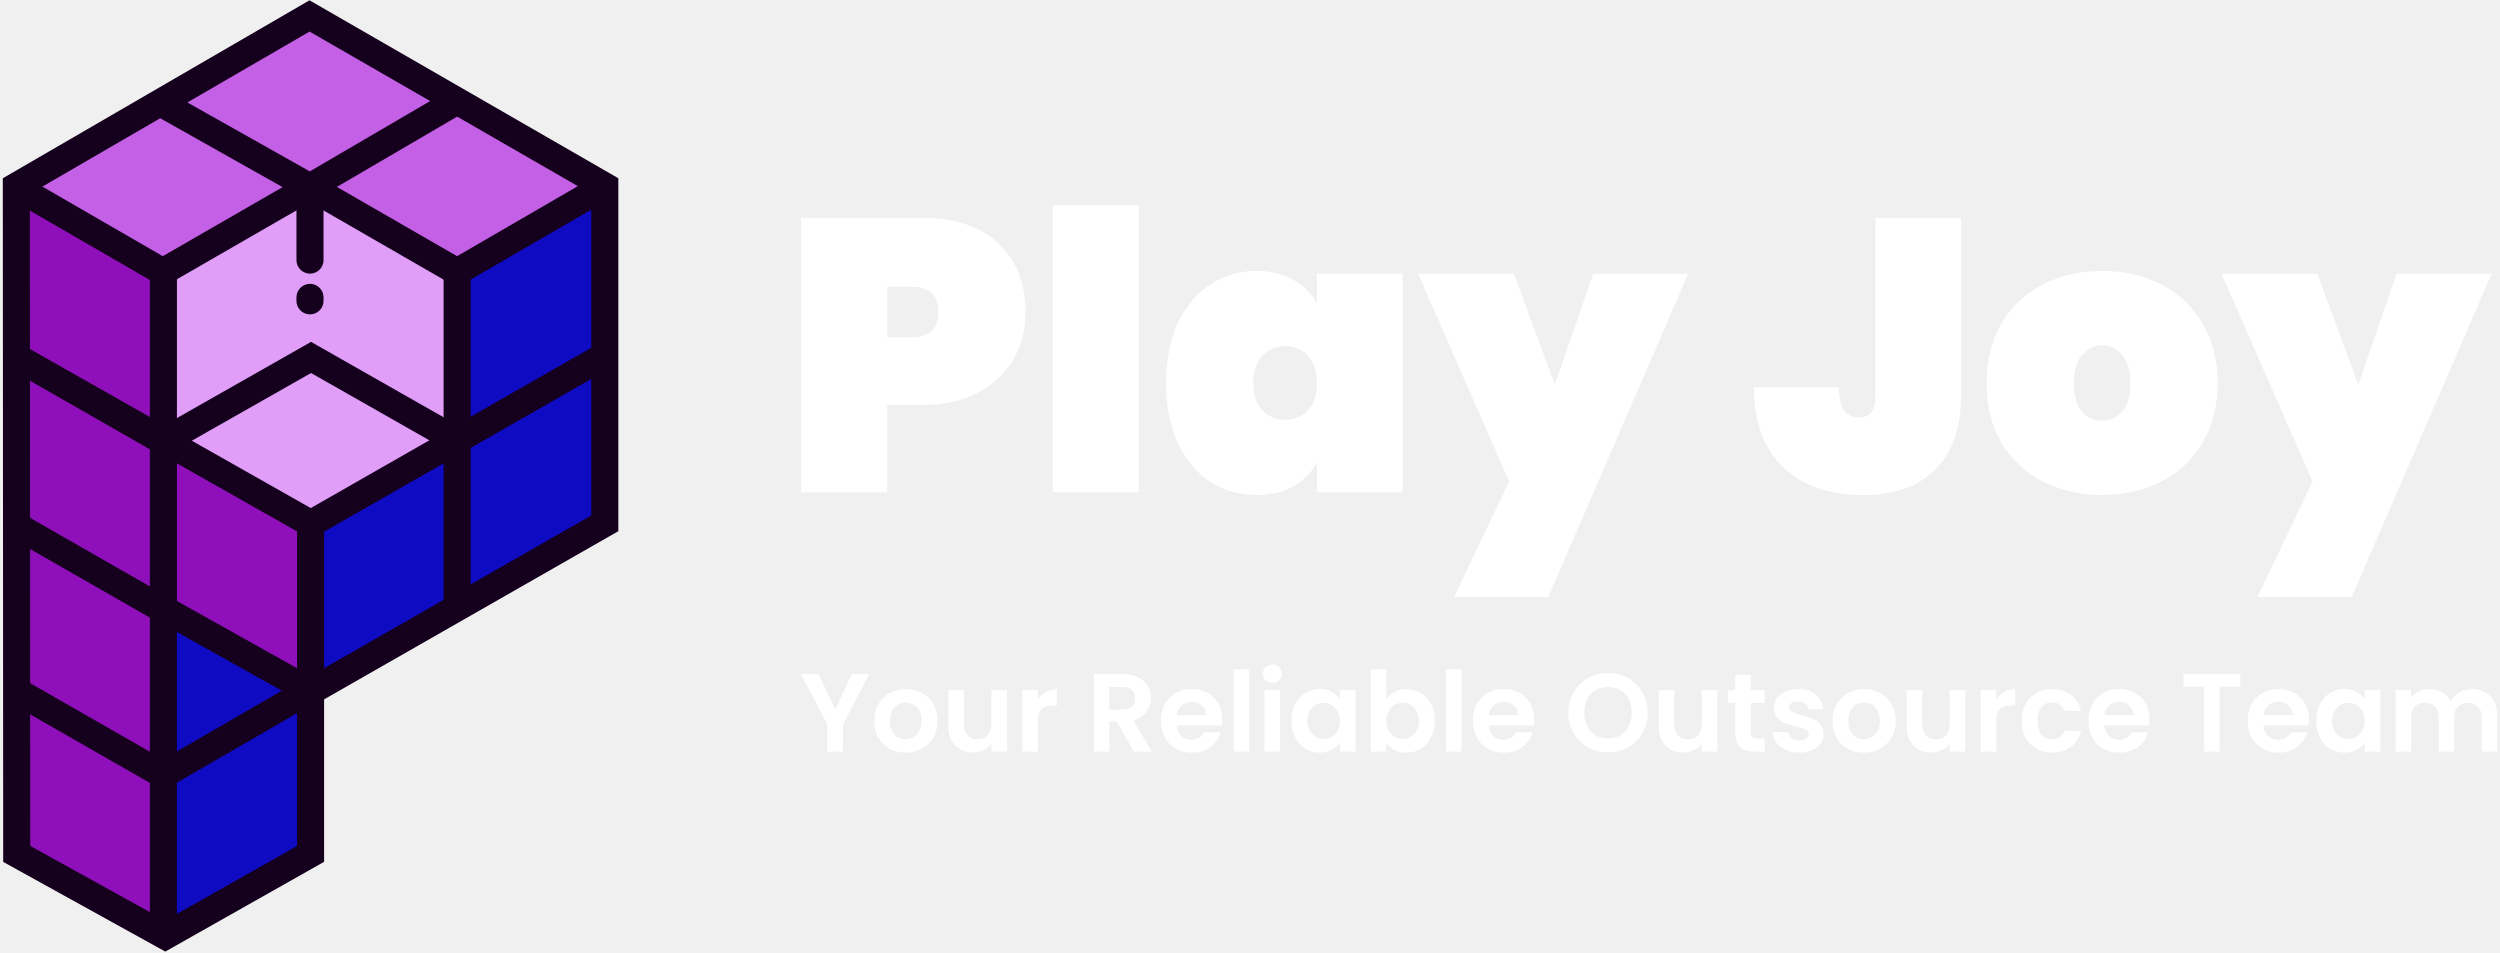
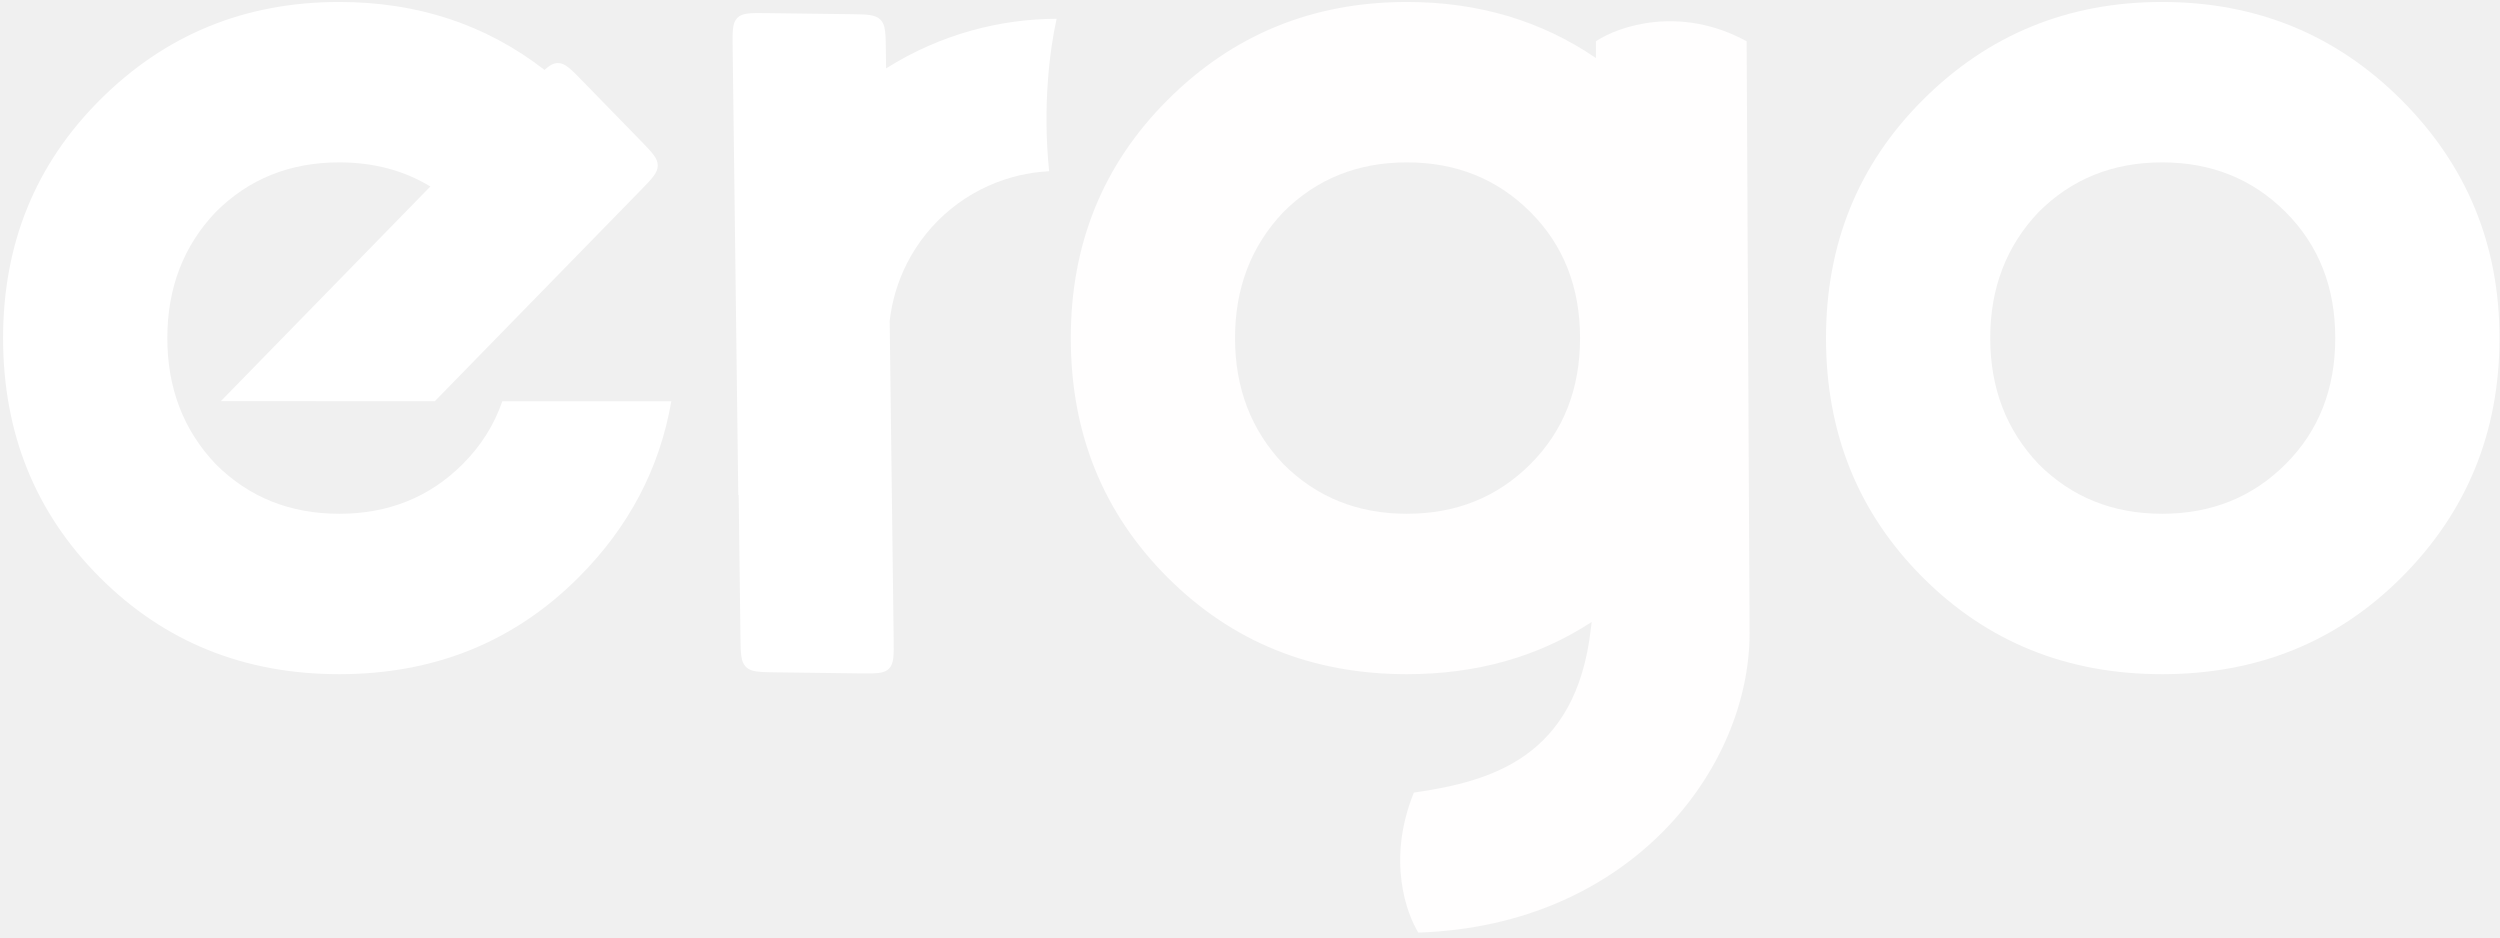
- <svg xmlns="http://www.w3.org/2000/svg" width="315" height="120" viewBox="0 0 315 120" fill="none">
-   <path d="M20.625 55.422L39.194 44.779V23.445L20.625 34.084V55.422Z" fill="#E09EF8" />
-   <path d="M39.191 87.296L57.76 76.653V55.319L39.191 65.959V87.296Z" fill="#0F0BC3" />
-   <path d="M57.762 76.645L76.33 66.002V44.668L57.762 55.307V76.645Z" fill="#0F0BC3" />
-   <path d="M57.762 55.32L76.33 44.676V23.343L57.762 33.982V55.32Z" fill="#0F0BC3" />
-   <path d="M20.625 97.956L39.194 87.313V65.98L20.625 76.619V97.956Z" fill="#0F0BC3" />
-   <path d="M20.625 118.076L39.194 107.433V86.1L20.625 96.739V118.076Z" fill="#0F0BC3" />
-   <path d="M2.055 86.101L20.623 96.744V118.077L2.055 107.438V86.101Z" fill="#8F0FBA" />
-   <path d="M2.055 65.428L20.623 76.071V97.405L2.055 86.766V65.428Z" fill="#8F0FBA" />
-   <path d="M2.055 44.668L20.623 55.311V76.645L2.055 66.006V44.668Z" fill="#8F0FBA" />
-   <path d="M20.625 55.319L39.194 65.963V87.296L20.625 76.657V55.319Z" fill="#8F0FBA" />
-   <path d="M2.055 23.443L20.623 34.087V55.42L2.055 44.781V23.443Z" fill="#8F0FBA" />
-   <path d="M57.704 55.364L39.211 65.987L20.707 55.37L39.176 44.559L57.704 55.364Z" fill="#E09EF8" />
-   <path d="M39.253 23.475L20.612 34.09L2.055 23.444L20.577 12.662L39.253 23.475Z" fill="#C460E6" />
-   <path d="M57.584 12.932L39.037 23.428L20.48 12.781L39.002 2L57.584 12.932Z" fill="#C460E6" />
-   <path d="M76.328 23.347L57.748 34.096L38.898 23.384L57.457 12.864L76.328 23.347Z" fill="#C460E6" />
-   <path d="M39.191 23.443L57.76 34.087V55.42L39.191 44.781V23.443Z" fill="#E09EF8" />
-   <path d="M76.204 23.444L39 2.008L2.059 23.444L2.107 107.593L20.818 117.944L39.131 107.593V87.13L76.204 65.941V23.444Z" stroke="#15001D" stroke-width="3.411" />
-   <path d="M20.586 34.082V117.898" stroke="#15001D" stroke-width="3.411" />
-   <path d="M2.02 23.56L20.506 34.248L39.051 23.56M39.051 23.56L57.595 34.248L76.024 23.56M39.051 23.56L57.595 12.723M39.051 23.56L20.506 13.121" stroke="#15001D" stroke-width="3.411" />
-   <path d="M57.598 34.188V76.435" stroke="#15001D" stroke-width="3.411" />
-   <path d="M76.264 44.776L39.16 65.979L2 44.937" stroke="#15001D" stroke-width="3.411" />
-   <path d="M39.129 65.818V87.296" stroke="#15001D" stroke-width="3.411" />
-   <path d="M39.127 87.095L20.789 76.841" stroke="#15001D" stroke-width="3.411" />
-   <path d="M2.137 87.094L20.566 97.645L39.297 86.807" stroke="#15001D" stroke-width="3.411" />
-   <path d="M2.137 45.065L20.566 55.615L40.025 44.565" stroke="#15001D" stroke-width="3.411" />
-   <path d="M38.344 44.557L57.234 55.3" stroke="#15001D" stroke-width="3.411" />
-   <path d="M2.137 66.267L20.566 76.817" stroke="#15001D" stroke-width="3.411" />
-   <path d="M39.059 23.523V32.769" stroke="#15001D" stroke-width="3.411" stroke-linecap="round" stroke-linejoin="round" />
-   <path d="M39.059 37.472V37.904" stroke="#15001D" stroke-width="3.411" stroke-linecap="round" stroke-linejoin="round" />
-   <path d="M129.215 39.315C129.215 41.497 128.71 43.483 127.7 45.275C126.691 47.033 125.193 48.434 123.206 49.476C121.252 50.518 118.874 51.039 116.074 51.039H111.775V62.031H100.93V27.444H116.074C120.307 27.444 123.548 28.519 125.795 30.668C128.075 32.818 129.215 35.7 129.215 39.315ZM114.852 42.49C117.099 42.49 118.223 41.432 118.223 39.315C118.223 37.198 117.099 36.14 114.852 36.14H111.775V42.49H114.852ZM143.499 25.881V62.031H132.654V25.881H143.499ZM146.931 48.255C146.931 45.356 147.42 42.848 148.397 40.732C149.407 38.582 150.775 36.954 152.5 35.846C154.227 34.707 156.164 34.137 158.314 34.137C160.106 34.137 161.652 34.511 162.955 35.26C164.258 35.977 165.251 36.97 165.935 38.24V34.479H176.731V62.031H165.935V58.269C165.251 59.539 164.258 60.549 162.955 61.298C161.652 62.014 160.106 62.373 158.314 62.373C156.164 62.373 154.227 61.819 152.5 60.712C150.775 59.572 149.407 57.944 148.397 55.827C147.42 53.677 146.931 51.153 146.931 48.255ZM165.935 48.255C165.935 46.789 165.56 45.649 164.811 44.835C164.063 44.021 163.101 43.614 161.929 43.614C160.756 43.614 159.796 44.021 159.046 44.835C158.298 45.649 157.923 46.789 157.923 48.255C157.923 49.72 158.298 50.86 159.046 51.674C159.796 52.489 160.756 52.896 161.929 52.896C163.101 52.896 164.063 52.489 164.811 51.674C165.56 50.86 165.935 49.72 165.935 48.255ZM212.72 34.479L195.085 75.221H183.214L190.151 60.663L178.671 34.479H190.737L195.915 48.45L200.751 34.479H212.72ZM247.094 27.444V49.769C247.094 53.905 246.004 57.048 243.821 59.197C241.672 61.314 238.643 62.373 234.735 62.373C230.534 62.373 227.197 61.217 224.721 58.904C222.246 56.592 221.008 53.221 221.008 48.792H231.706C231.706 50.193 231.935 51.186 232.39 51.772C232.847 52.326 233.465 52.602 234.247 52.602C234.898 52.602 235.404 52.391 235.761 51.967C236.12 51.544 236.298 50.811 236.298 49.769V27.444H247.094ZM264.869 62.373C262.101 62.373 259.609 61.803 257.394 60.663C255.181 59.523 253.437 57.895 252.167 55.778C250.931 53.628 250.311 51.121 250.311 48.255C250.311 45.389 250.931 42.897 252.167 40.781C253.437 38.631 255.181 36.986 257.394 35.846C259.609 34.707 262.101 34.137 264.869 34.137C267.638 34.137 270.129 34.707 272.343 35.846C274.558 36.986 276.284 38.631 277.521 40.781C278.791 42.897 279.426 45.389 279.426 48.255C279.426 51.121 278.791 53.628 277.521 55.778C276.284 57.895 274.558 59.523 272.343 60.663C270.129 61.803 267.638 62.373 264.869 62.373ZM264.869 52.993C265.879 52.993 266.725 52.602 267.409 51.821C268.093 51.007 268.435 49.818 268.435 48.255C268.435 46.691 268.093 45.519 267.409 44.737C266.725 43.923 265.879 43.516 264.869 43.516C263.859 43.516 263.012 43.923 262.328 44.737C261.644 45.519 261.302 46.691 261.302 48.255C261.302 49.818 261.629 51.007 262.279 51.821C262.963 52.602 263.827 52.993 264.869 52.993ZM313.953 34.479L296.317 75.221H284.446L291.383 60.663L279.903 34.479H291.969L297.148 48.45L301.984 34.479H313.953Z" fill="white" />
-   <path d="M109.512 84.936L106.208 91.306V94.708H104.248V91.306L100.93 84.936H103.142L105.242 89.402L107.328 84.936H109.512ZM114.087 94.834C113.34 94.834 112.668 94.671 112.071 94.344C111.473 94.008 111.002 93.537 110.657 92.93C110.321 92.323 110.153 91.623 110.153 90.83C110.153 90.036 110.325 89.336 110.671 88.73C111.025 88.123 111.506 87.656 112.113 87.33C112.719 86.994 113.396 86.826 114.143 86.826C114.889 86.826 115.566 86.994 116.173 87.33C116.78 87.656 117.256 88.123 117.601 88.73C117.956 89.336 118.133 90.036 118.133 90.83C118.133 91.623 117.951 92.323 117.587 92.93C117.232 93.537 116.747 94.008 116.131 94.344C115.524 94.671 114.843 94.834 114.087 94.834ZM114.087 93.126C114.441 93.126 114.773 93.042 115.081 92.874C115.398 92.697 115.65 92.435 115.837 92.09C116.023 91.745 116.117 91.325 116.117 90.83C116.117 90.092 115.921 89.528 115.529 89.136C115.146 88.734 114.675 88.534 114.115 88.534C113.555 88.534 113.083 88.734 112.701 89.136C112.327 89.528 112.141 90.092 112.141 90.83C112.141 91.567 112.323 92.136 112.687 92.538C113.06 92.93 113.527 93.126 114.087 93.126ZM126.893 86.952V94.708H124.919V93.728C124.667 94.064 124.336 94.33 123.925 94.526C123.524 94.713 123.085 94.806 122.609 94.806C122.002 94.806 121.466 94.68 120.999 94.428C120.532 94.167 120.163 93.789 119.893 93.294C119.631 92.79 119.501 92.192 119.501 91.502V86.952H121.461V91.222C121.461 91.838 121.615 92.314 121.923 92.65C122.231 92.977 122.651 93.14 123.183 93.14C123.724 93.14 124.149 92.977 124.457 92.65C124.765 92.314 124.919 91.838 124.919 91.222V86.952H126.893ZM130.787 88.156C131.039 87.745 131.366 87.423 131.767 87.19C132.178 86.956 132.645 86.84 133.167 86.84V88.898H132.649C132.033 88.898 131.566 89.042 131.249 89.332C130.941 89.621 130.787 90.125 130.787 90.844V94.708H128.827V86.952H130.787V88.156ZM142.864 94.708L140.708 90.9H139.784V94.708H137.824V84.936H141.492C142.248 84.936 142.892 85.071 143.424 85.341C143.956 85.603 144.353 85.962 144.614 86.42C144.885 86.868 145.02 87.372 145.02 87.932C145.02 88.576 144.833 89.159 144.46 89.682C144.087 90.195 143.531 90.55 142.794 90.746L145.132 94.708H142.864ZM139.784 89.43H141.422C141.954 89.43 142.351 89.304 142.612 89.052C142.873 88.79 143.004 88.431 143.004 87.974C143.004 87.526 142.873 87.18 142.612 86.938C142.351 86.686 141.954 86.56 141.422 86.56H139.784V89.43ZM154.003 90.662C154.003 90.942 153.985 91.194 153.947 91.418H148.277C148.324 91.978 148.52 92.416 148.865 92.734C149.21 93.051 149.635 93.21 150.139 93.21C150.867 93.21 151.385 92.897 151.693 92.272H153.807C153.583 93.019 153.154 93.635 152.519 94.12C151.884 94.596 151.105 94.834 150.181 94.834C149.434 94.834 148.762 94.671 148.165 94.344C147.577 94.008 147.115 93.537 146.779 92.93C146.452 92.323 146.289 91.623 146.289 90.83C146.289 90.027 146.452 89.322 146.779 88.716C147.105 88.109 147.563 87.642 148.151 87.316C148.739 86.989 149.416 86.826 150.181 86.826C150.918 86.826 151.576 86.984 152.155 87.302C152.743 87.619 153.196 88.072 153.513 88.66C153.84 89.238 154.003 89.906 154.003 90.662ZM151.973 90.102C151.964 89.598 151.782 89.196 151.427 88.898C151.072 88.59 150.638 88.436 150.125 88.436C149.64 88.436 149.229 88.585 148.893 88.884C148.566 89.173 148.366 89.579 148.291 90.102H151.973ZM157.394 84.347V94.708H155.434V84.347H157.394ZM160.325 86.028C159.979 86.028 159.69 85.92 159.457 85.706C159.233 85.481 159.121 85.206 159.121 84.879C159.121 84.553 159.233 84.282 159.457 84.067C159.69 83.843 159.979 83.731 160.325 83.731C160.67 83.731 160.955 83.843 161.179 84.067C161.412 84.282 161.529 84.553 161.529 84.879C161.529 85.206 161.412 85.481 161.179 85.706C160.955 85.92 160.67 86.028 160.325 86.028ZM161.291 86.952V94.708H159.331V86.952H161.291ZM162.723 90.802C162.723 90.018 162.877 89.322 163.185 88.716C163.503 88.109 163.927 87.642 164.459 87.316C165.001 86.989 165.603 86.826 166.265 86.826C166.844 86.826 167.348 86.942 167.777 87.176C168.216 87.409 168.566 87.703 168.827 88.058V86.952H170.802V94.708H168.827V93.574C168.575 93.938 168.225 94.241 167.777 94.484C167.339 94.717 166.83 94.834 166.251 94.834C165.598 94.834 165.001 94.666 164.459 94.33C163.927 93.994 163.503 93.523 163.185 92.916C162.877 92.3 162.723 91.595 162.723 90.802ZM168.827 90.83C168.827 90.354 168.734 89.948 168.547 89.612C168.361 89.266 168.109 89.005 167.791 88.828C167.474 88.641 167.133 88.548 166.769 88.548C166.405 88.548 166.069 88.636 165.761 88.814C165.453 88.991 165.201 89.252 165.005 89.598C164.819 89.934 164.725 90.335 164.725 90.802C164.725 91.269 164.819 91.679 165.005 92.034C165.201 92.379 165.453 92.645 165.761 92.832C166.079 93.019 166.415 93.112 166.769 93.112C167.133 93.112 167.474 93.023 167.791 92.846C168.109 92.659 168.361 92.398 168.547 92.062C168.734 91.716 168.827 91.306 168.827 90.83ZM174.676 88.086C174.928 87.712 175.273 87.409 175.712 87.176C176.16 86.942 176.669 86.826 177.238 86.826C177.901 86.826 178.498 86.989 179.03 87.316C179.572 87.642 179.996 88.109 180.304 88.716C180.622 89.313 180.78 90.008 180.78 90.802C180.78 91.595 180.622 92.3 180.304 92.916C179.996 93.523 179.572 93.994 179.03 94.33C178.498 94.666 177.901 94.834 177.238 94.834C176.659 94.834 176.151 94.722 175.712 94.498C175.283 94.265 174.937 93.966 174.676 93.602V94.708H172.716V84.347H174.676V88.086ZM178.778 90.802C178.778 90.335 178.68 89.934 178.484 89.598C178.298 89.252 178.046 88.991 177.728 88.814C177.42 88.636 177.084 88.548 176.72 88.548C176.365 88.548 176.029 88.641 175.712 88.828C175.404 89.005 175.152 89.266 174.956 89.612C174.769 89.957 174.676 90.363 174.676 90.83C174.676 91.296 174.769 91.703 174.956 92.048C175.152 92.393 175.404 92.659 175.712 92.846C176.029 93.023 176.365 93.112 176.72 93.112C177.084 93.112 177.42 93.019 177.728 92.832C178.046 92.645 178.298 92.379 178.484 92.034C178.68 91.689 178.778 91.278 178.778 90.802ZM184.165 84.347V94.708H182.205V84.347H184.165ZM193.312 90.662C193.312 90.942 193.293 91.194 193.256 91.418H187.585C187.632 91.978 187.828 92.416 188.174 92.734C188.519 93.051 188.944 93.21 189.448 93.21C190.176 93.21 190.694 92.897 191.002 92.272H193.116C192.892 93.019 192.462 93.635 191.828 94.12C191.193 94.596 190.414 94.834 189.49 94.834C188.743 94.834 188.071 94.671 187.473 94.344C186.885 94.008 186.423 93.537 186.087 92.93C185.761 92.323 185.597 91.623 185.597 90.83C185.597 90.027 185.761 89.322 186.087 88.716C186.414 88.109 186.871 87.642 187.459 87.316C188.047 86.989 188.724 86.826 189.49 86.826C190.227 86.826 190.885 86.984 191.464 87.302C192.052 87.619 192.504 88.072 192.822 88.66C193.148 89.238 193.312 89.906 193.312 90.662ZM191.282 90.102C191.272 89.598 191.09 89.196 190.736 88.898C190.381 88.59 189.947 88.436 189.434 88.436C188.948 88.436 188.538 88.585 188.202 88.884C187.875 89.173 187.674 89.579 187.599 90.102H191.282ZM202.615 94.806C201.7 94.806 200.86 94.591 200.095 94.162C199.329 93.733 198.723 93.14 198.275 92.384C197.827 91.618 197.603 90.755 197.603 89.794C197.603 88.842 197.827 87.988 198.275 87.232C198.723 86.466 199.329 85.869 200.095 85.439C200.86 85.01 201.7 84.796 202.615 84.796C203.539 84.796 204.379 85.01 205.135 85.439C205.9 85.869 206.502 86.466 206.941 87.232C207.389 87.988 207.613 88.842 207.613 89.794C207.613 90.755 207.389 91.618 206.941 92.384C206.502 93.14 205.9 93.733 205.135 94.162C204.37 94.591 203.529 94.806 202.615 94.806ZM202.615 93.056C203.203 93.056 203.721 92.925 204.169 92.664C204.617 92.393 204.967 92.01 205.219 91.516C205.471 91.021 205.597 90.447 205.597 89.794C205.597 89.14 205.471 88.571 205.219 88.086C204.967 87.591 204.617 87.213 204.169 86.952C203.721 86.69 203.203 86.56 202.615 86.56C202.027 86.56 201.504 86.69 201.047 86.952C200.599 87.213 200.249 87.591 199.997 88.086C199.745 88.571 199.619 89.14 199.619 89.794C199.619 90.447 199.745 91.021 199.997 91.516C200.249 92.01 200.599 92.393 201.047 92.664C201.504 92.925 202.027 93.056 202.615 93.056ZM216.394 86.952V94.708H214.42V93.728C214.168 94.064 213.836 94.33 213.426 94.526C213.024 94.713 212.585 94.806 212.109 94.806C211.503 94.806 210.966 94.68 210.499 94.428C210.033 94.167 209.664 93.789 209.393 93.294C209.132 92.79 209.001 92.192 209.001 91.502V86.952H210.961V91.222C210.961 91.838 211.115 92.314 211.423 92.65C211.731 92.977 212.151 93.14 212.683 93.14C213.225 93.14 213.65 92.977 213.958 92.65C214.266 92.314 214.42 91.838 214.42 91.222V86.952H216.394ZM220.61 88.562V92.314C220.61 92.575 220.671 92.767 220.792 92.888C220.923 93 221.137 93.056 221.436 93.056H222.346V94.708H221.114C219.462 94.708 218.636 93.905 218.636 92.3V88.562H217.712V86.952H218.636V85.034H220.61V86.952H222.346V88.562H220.61ZM226.724 94.834C226.089 94.834 225.52 94.722 225.016 94.498C224.511 94.265 224.11 93.952 223.811 93.56C223.522 93.168 223.363 92.734 223.335 92.258H225.31C225.347 92.557 225.492 92.804 225.744 93C226.005 93.196 226.327 93.294 226.71 93.294C227.083 93.294 227.372 93.219 227.578 93.07C227.792 92.921 227.9 92.729 227.9 92.496C227.9 92.244 227.769 92.057 227.508 91.936C227.256 91.805 226.85 91.665 226.29 91.516C225.711 91.376 225.235 91.231 224.862 91.082C224.497 90.933 224.18 90.704 223.909 90.396C223.648 90.088 223.517 89.672 223.517 89.15C223.517 88.72 223.639 88.328 223.881 87.974C224.133 87.619 224.488 87.339 224.946 87.134C225.412 86.928 225.958 86.826 226.584 86.826C227.508 86.826 228.245 87.059 228.796 87.526C229.346 87.983 229.65 88.604 229.706 89.388H227.83C227.802 89.08 227.671 88.837 227.438 88.66C227.214 88.473 226.91 88.38 226.528 88.38C226.173 88.38 225.898 88.445 225.702 88.576C225.515 88.706 225.422 88.888 225.422 89.122C225.422 89.383 225.552 89.584 225.814 89.724C226.075 89.854 226.481 89.99 227.032 90.13C227.592 90.27 228.054 90.414 228.418 90.564C228.782 90.713 229.094 90.947 229.356 91.264C229.626 91.572 229.766 91.983 229.776 92.496C229.776 92.944 229.65 93.345 229.398 93.7C229.155 94.055 228.8 94.335 228.334 94.54C227.876 94.736 227.34 94.834 226.724 94.834ZM234.829 94.834C234.082 94.834 233.41 94.671 232.813 94.344C232.215 94.008 231.744 93.537 231.399 92.93C231.063 92.323 230.895 91.623 230.895 90.83C230.895 90.036 231.067 89.336 231.413 88.73C231.767 88.123 232.248 87.656 232.855 87.33C233.461 86.994 234.138 86.826 234.885 86.826C235.632 86.826 236.308 86.994 236.915 87.33C237.522 87.656 237.998 88.123 238.343 88.73C238.698 89.336 238.875 90.036 238.875 90.83C238.875 91.623 238.693 92.323 238.329 92.93C237.974 93.537 237.489 94.008 236.873 94.344C236.266 94.671 235.585 94.834 234.829 94.834ZM234.829 93.126C235.184 93.126 235.515 93.042 235.823 92.874C236.14 92.697 236.392 92.435 236.579 92.09C236.766 91.745 236.859 91.325 236.859 90.83C236.859 90.092 236.663 89.528 236.271 89.136C235.888 88.734 235.417 88.534 234.857 88.534C234.297 88.534 233.825 88.734 233.443 89.136C233.069 89.528 232.883 90.092 232.883 90.83C232.883 91.567 233.065 92.136 233.429 92.538C233.802 92.93 234.269 93.126 234.829 93.126ZM247.636 86.952V94.708H245.662V93.728C245.41 94.064 245.079 94.33 244.668 94.526C244.266 94.713 243.828 94.806 243.352 94.806C242.745 94.806 242.208 94.68 241.742 94.428C241.275 94.167 240.906 93.789 240.636 93.294C240.374 92.79 240.244 92.192 240.244 91.502V86.952H242.204V91.222C242.204 91.838 242.358 92.314 242.666 92.65C242.974 92.977 243.394 93.14 243.926 93.14C244.467 93.14 244.892 92.977 245.2 92.65C245.508 92.314 245.662 91.838 245.662 91.222V86.952H247.636ZM251.529 88.156C251.781 87.745 252.108 87.423 252.509 87.19C252.92 86.956 253.387 86.84 253.909 86.84V88.898H253.391C252.775 88.898 252.309 89.042 251.991 89.332C251.683 89.621 251.529 90.125 251.529 90.844V94.708H249.569V86.952H251.529V88.156ZM254.726 90.83C254.726 90.027 254.89 89.327 255.216 88.73C255.543 88.123 255.996 87.656 256.574 87.33C257.153 86.994 257.816 86.826 258.562 86.826C259.524 86.826 260.317 87.068 260.942 87.554C261.577 88.03 262.002 88.702 262.217 89.57H260.102C259.99 89.234 259.799 88.972 259.528 88.786C259.267 88.59 258.94 88.492 258.548 88.492C257.988 88.492 257.545 88.697 257.218 89.108C256.892 89.509 256.728 90.083 256.728 90.83C256.728 91.567 256.892 92.141 257.218 92.552C257.545 92.953 257.988 93.154 258.548 93.154C259.342 93.154 259.86 92.799 260.102 92.09H262.217C262.002 92.93 261.577 93.597 260.942 94.092C260.308 94.587 259.514 94.834 258.562 94.834C257.816 94.834 257.153 94.671 256.574 94.344C255.996 94.008 255.543 93.541 255.216 92.944C254.89 92.337 254.726 91.632 254.726 90.83ZM270.862 90.662C270.862 90.942 270.843 91.194 270.806 91.418H265.136C265.182 91.978 265.378 92.416 265.724 92.734C266.069 93.051 266.494 93.21 266.998 93.21C267.726 93.21 268.244 92.897 268.552 92.272H270.666C270.442 93.019 270.013 93.635 269.378 94.12C268.743 94.596 267.964 94.834 267.04 94.834C266.293 94.834 265.621 94.671 265.024 94.344C264.436 94.008 263.974 93.537 263.638 92.93C263.311 92.323 263.148 91.623 263.148 90.83C263.148 90.027 263.311 89.322 263.638 88.716C263.964 88.109 264.422 87.642 265.01 87.316C265.598 86.989 266.274 86.826 267.04 86.826C267.777 86.826 268.435 86.984 269.014 87.302C269.602 87.619 270.055 88.072 270.372 88.66C270.699 89.238 270.862 89.906 270.862 90.662ZM268.832 90.102C268.823 89.598 268.641 89.196 268.286 88.898C267.931 88.59 267.497 88.436 266.984 88.436C266.498 88.436 266.088 88.585 265.752 88.884C265.425 89.173 265.224 89.579 265.15 90.102H268.832ZM282.28 84.936V86.518H279.675V94.708H277.715V86.518H275.111V84.936H282.28ZM290.92 90.662C290.92 90.942 290.902 91.194 290.864 91.418H285.194C285.241 91.978 285.437 92.416 285.782 92.734C286.127 93.051 286.552 93.21 287.056 93.21C287.784 93.21 288.302 92.897 288.61 92.272H290.724C290.5 93.019 290.071 93.635 289.436 94.12C288.802 94.596 288.022 94.834 287.098 94.834C286.351 94.834 285.679 94.671 285.082 94.344C284.494 94.008 284.032 93.537 283.696 92.93C283.369 92.323 283.206 91.623 283.206 90.83C283.206 90.027 283.369 89.322 283.696 88.716C284.023 88.109 284.48 87.642 285.068 87.316C285.656 86.989 286.333 86.826 287.098 86.826C287.835 86.826 288.494 86.984 289.072 87.302C289.66 87.619 290.113 88.072 290.43 88.66C290.757 89.238 290.92 89.906 290.92 90.662ZM288.89 90.102C288.881 89.598 288.699 89.196 288.344 88.898C287.989 88.59 287.555 88.436 287.042 88.436C286.557 88.436 286.146 88.585 285.81 88.884C285.483 89.173 285.283 89.579 285.208 90.102H288.89ZM291.847 90.802C291.847 90.018 292.001 89.322 292.309 88.716C292.626 88.109 293.051 87.642 293.583 87.316C294.124 86.989 294.726 86.826 295.389 86.826C295.968 86.826 296.472 86.942 296.901 87.176C297.34 87.409 297.69 87.703 297.951 88.058V86.952H299.925V94.708H297.951V93.574C297.699 93.938 297.349 94.241 296.901 94.484C296.462 94.717 295.954 94.834 295.375 94.834C294.721 94.834 294.124 94.666 293.583 94.33C293.051 93.994 292.626 93.523 292.309 92.916C292.001 92.3 291.847 91.595 291.847 90.802ZM297.951 90.83C297.951 90.354 297.858 89.948 297.671 89.612C297.484 89.266 297.232 89.005 296.915 88.828C296.598 88.641 296.257 88.548 295.893 88.548C295.529 88.548 295.193 88.636 294.885 88.814C294.577 88.991 294.325 89.252 294.129 89.598C293.942 89.934 293.849 90.335 293.849 90.802C293.849 91.269 293.942 91.679 294.129 92.034C294.325 92.379 294.577 92.645 294.885 92.832C295.202 93.019 295.538 93.112 295.893 93.112C296.257 93.112 296.598 93.023 296.915 92.846C297.232 92.659 297.484 92.398 297.671 92.062C297.858 91.716 297.951 91.306 297.951 90.83ZM311.472 86.84C312.424 86.84 313.19 87.134 313.768 87.722C314.356 88.3 314.65 89.112 314.65 90.158V94.708H312.69V90.424C312.69 89.817 312.536 89.355 312.228 89.038C311.92 88.711 311.5 88.548 310.968 88.548C310.436 88.548 310.011 88.711 309.694 89.038C309.386 89.355 309.232 89.817 309.232 90.424V94.708H307.272V90.424C307.272 89.817 307.118 89.355 306.81 89.038C306.502 88.711 306.082 88.548 305.55 88.548C305.008 88.548 304.579 88.711 304.262 89.038C303.954 89.355 303.8 89.817 303.8 90.424V94.708H301.84V86.952H303.8V87.89C304.052 87.563 304.374 87.306 304.766 87.12C305.167 86.933 305.606 86.84 306.082 86.84C306.689 86.84 307.23 86.97 307.706 87.232C308.182 87.484 308.551 87.848 308.812 88.324C309.064 87.876 309.428 87.516 309.904 87.246C310.389 86.975 310.912 86.84 311.472 86.84Z" fill="white" />
+ <svg xmlns="http://www.w3.org/2000/svg" width="288" height="108" viewBox="0 0 288 108" fill="none">
+   <path d="M276.649 66.52C269.218 73.951 260.027 77.666 249.075 77.666C238.124 77.666 228.933 73.951 221.502 66.52C214.071 59.089 210.355 49.898 210.355 38.947C210.355 28.093 214.071 18.951 221.502 11.52C229.031 3.991 238.222 0.227 249.075 0.227C259.929 0.227 269.12 3.991 276.649 11.52C284.178 19.049 287.942 28.191 287.942 38.947C287.942 49.8 284.178 58.991 276.649 66.52ZM234.849 53.467C238.662 57.28 243.404 59.187 249.075 59.187C254.747 59.187 259.489 57.28 263.302 53.467C267.115 49.653 269.022 44.813 269.022 38.947C269.022 33.08 267.115 28.24 263.302 24.427C259.489 20.613 254.747 18.706 249.075 18.706C243.404 18.706 238.662 20.613 234.849 24.427C231.133 28.338 229.275 33.178 229.275 38.947C229.275 44.715 231.133 49.555 234.849 53.467Z" fill="white" />
+   <path fill-rule="evenodd" clip-rule="evenodd" d="M66.649 66.52C59.218 73.951 50.027 77.666 39.075 77.666C28.124 77.666 18.933 73.951 11.502 66.52C4.071 59.089 0.355 49.898 0.355 38.947C0.355 28.093 4.071 18.951 11.502 11.52C19.031 3.991 28.222 0.227 39.075 0.227C48.111 0.227 55.995 2.836 62.727 8.054C63.313 7.527 63.762 7.263 64.274 7.264C65.091 7.264 65.749 7.939 67.065 9.29L67.065 9.29L70.433 12.745L73.8 16.201L73.8 16.201C75.116 17.552 75.774 18.227 75.774 19.066C75.773 19.905 75.115 20.579 73.798 21.929L50.09 46.22L25.694 46.21L25.694 46.211L25.486 46.211L25.465 46.189L49.577 21.483C46.527 19.632 43.027 18.706 39.075 18.706C33.404 18.706 28.662 20.613 24.849 24.427C21.133 28.338 19.276 33.178 19.276 38.947C19.276 44.715 21.133 49.555 24.849 53.467C28.662 57.28 33.404 59.187 39.075 59.187C44.747 59.187 49.489 57.28 53.302 53.467C55.404 51.365 56.926 48.952 57.87 46.227H77.335C75.995 53.972 72.432 60.736 66.649 66.52ZM26.05 46.789L26.048 46.787V46.785L26.05 46.789Z" fill="white" />
+   <path fill-rule="evenodd" clip-rule="evenodd" d="M183.358 71.653C183.326 71.923 183.293 72.199 183.261 72.48C181.55 87.306 171.756 90.017 162.877 91.309C159.714 99.102 162.071 105.312 163.389 107.433C187.844 106.634 201.551 88.546 201.551 72.932L201.214 4.756C193.56 0.575 186.447 3.014 183.848 4.756V6.686C177.541 2.38 170.284 0.227 162.075 0.227C151.222 0.227 142.031 3.991 134.502 11.52C127.071 18.951 123.355 28.093 123.355 38.947C123.355 49.898 127.071 59.089 134.502 66.52C141.933 73.951 151.124 77.666 162.075 77.666C170.119 77.666 177.213 75.662 183.358 71.653ZM162.075 59.187C156.404 59.187 151.662 57.28 147.849 53.467C144.133 49.555 142.275 44.715 142.275 38.947C142.275 33.178 144.133 28.338 147.849 24.427C151.662 20.613 156.404 18.706 162.075 18.706C167.747 18.706 172.489 20.613 176.302 24.427C180.115 28.24 182.022 33.08 182.022 38.947C182.022 44.813 180.115 49.653 176.302 53.467C172.489 57.28 167.747 59.187 162.075 59.187Z" fill="#FFFEFE" />
+   <path fill-rule="evenodd" clip-rule="evenodd" d="M102.95 73.625C102.973 75.51 102.985 76.454 102.407 77.032C102 77.438 101.416 77.553 100.452 77.579C100.041 77.588 99.563 77.582 99 77.575L94.176 77.514L89.35 77.454C88.723 77.446 88.201 77.44 87.762 77.412C86.877 77.358 86.325 77.221 85.93 76.825C85.336 76.231 85.325 75.289 85.301 73.403L85.094 57.022H85.049L84.401 5.461C84.377 3.577 84.366 2.633 84.944 2.055C85.522 1.477 86.465 1.489 88.35 1.512L93.176 1.573L98 1.633C99.885 1.657 100.828 1.668 101.422 2.262C101.649 2.491 101.791 2.77 101.881 3.133C102.024 3.717 102.035 4.522 102.049 5.684L102.077 7.881C105.149 5.942 108.498 4.459 112.018 3.491C112.805 3.274 113.598 3.084 114.397 2.92C116.032 2.584 117.686 2.36 119.346 2.248C120.137 2.196 120.928 2.164 121.721 2.164C120.926 5.743 120.09 12.303 120.862 19.725C120.491 19.744 120.121 19.774 119.752 19.813C118.713 19.924 117.682 20.119 116.668 20.399C114.059 21.116 111.627 22.371 109.532 24.08C107.434 25.791 105.715 27.92 104.487 30.332C103.426 32.414 102.752 34.666 102.491 36.981L102.95 73.625Z" fill="white" />
</svg>
